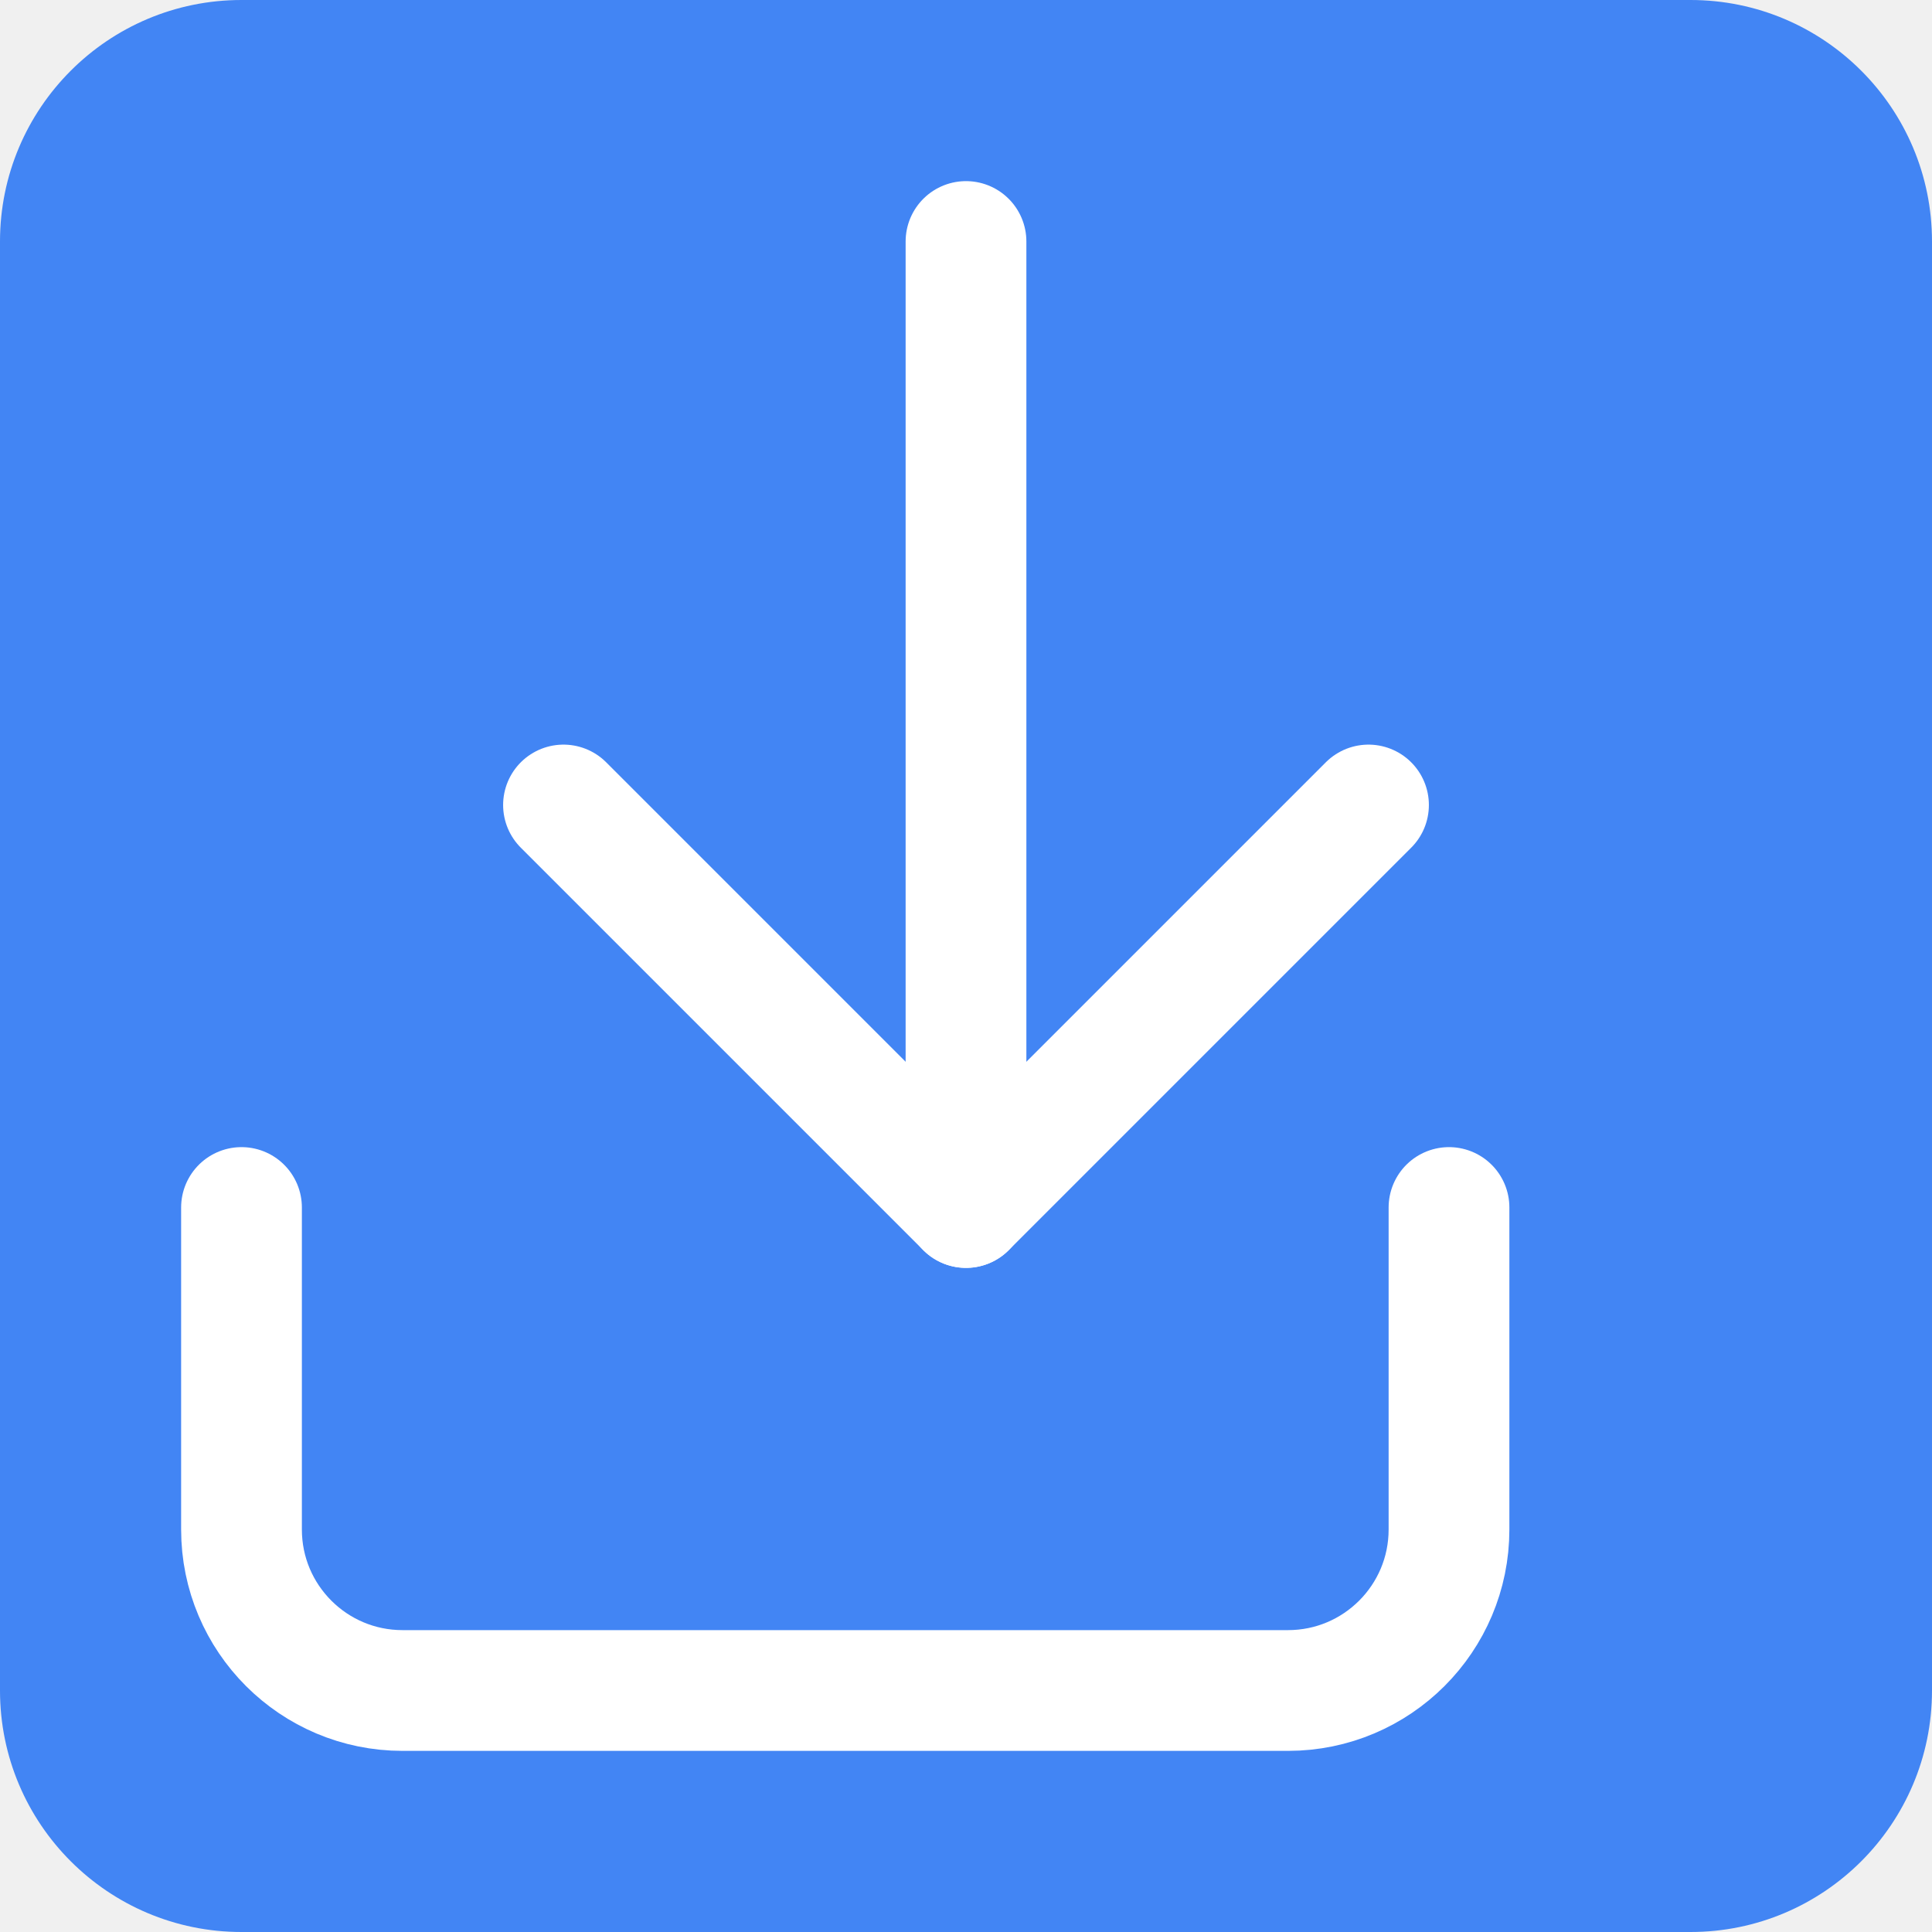
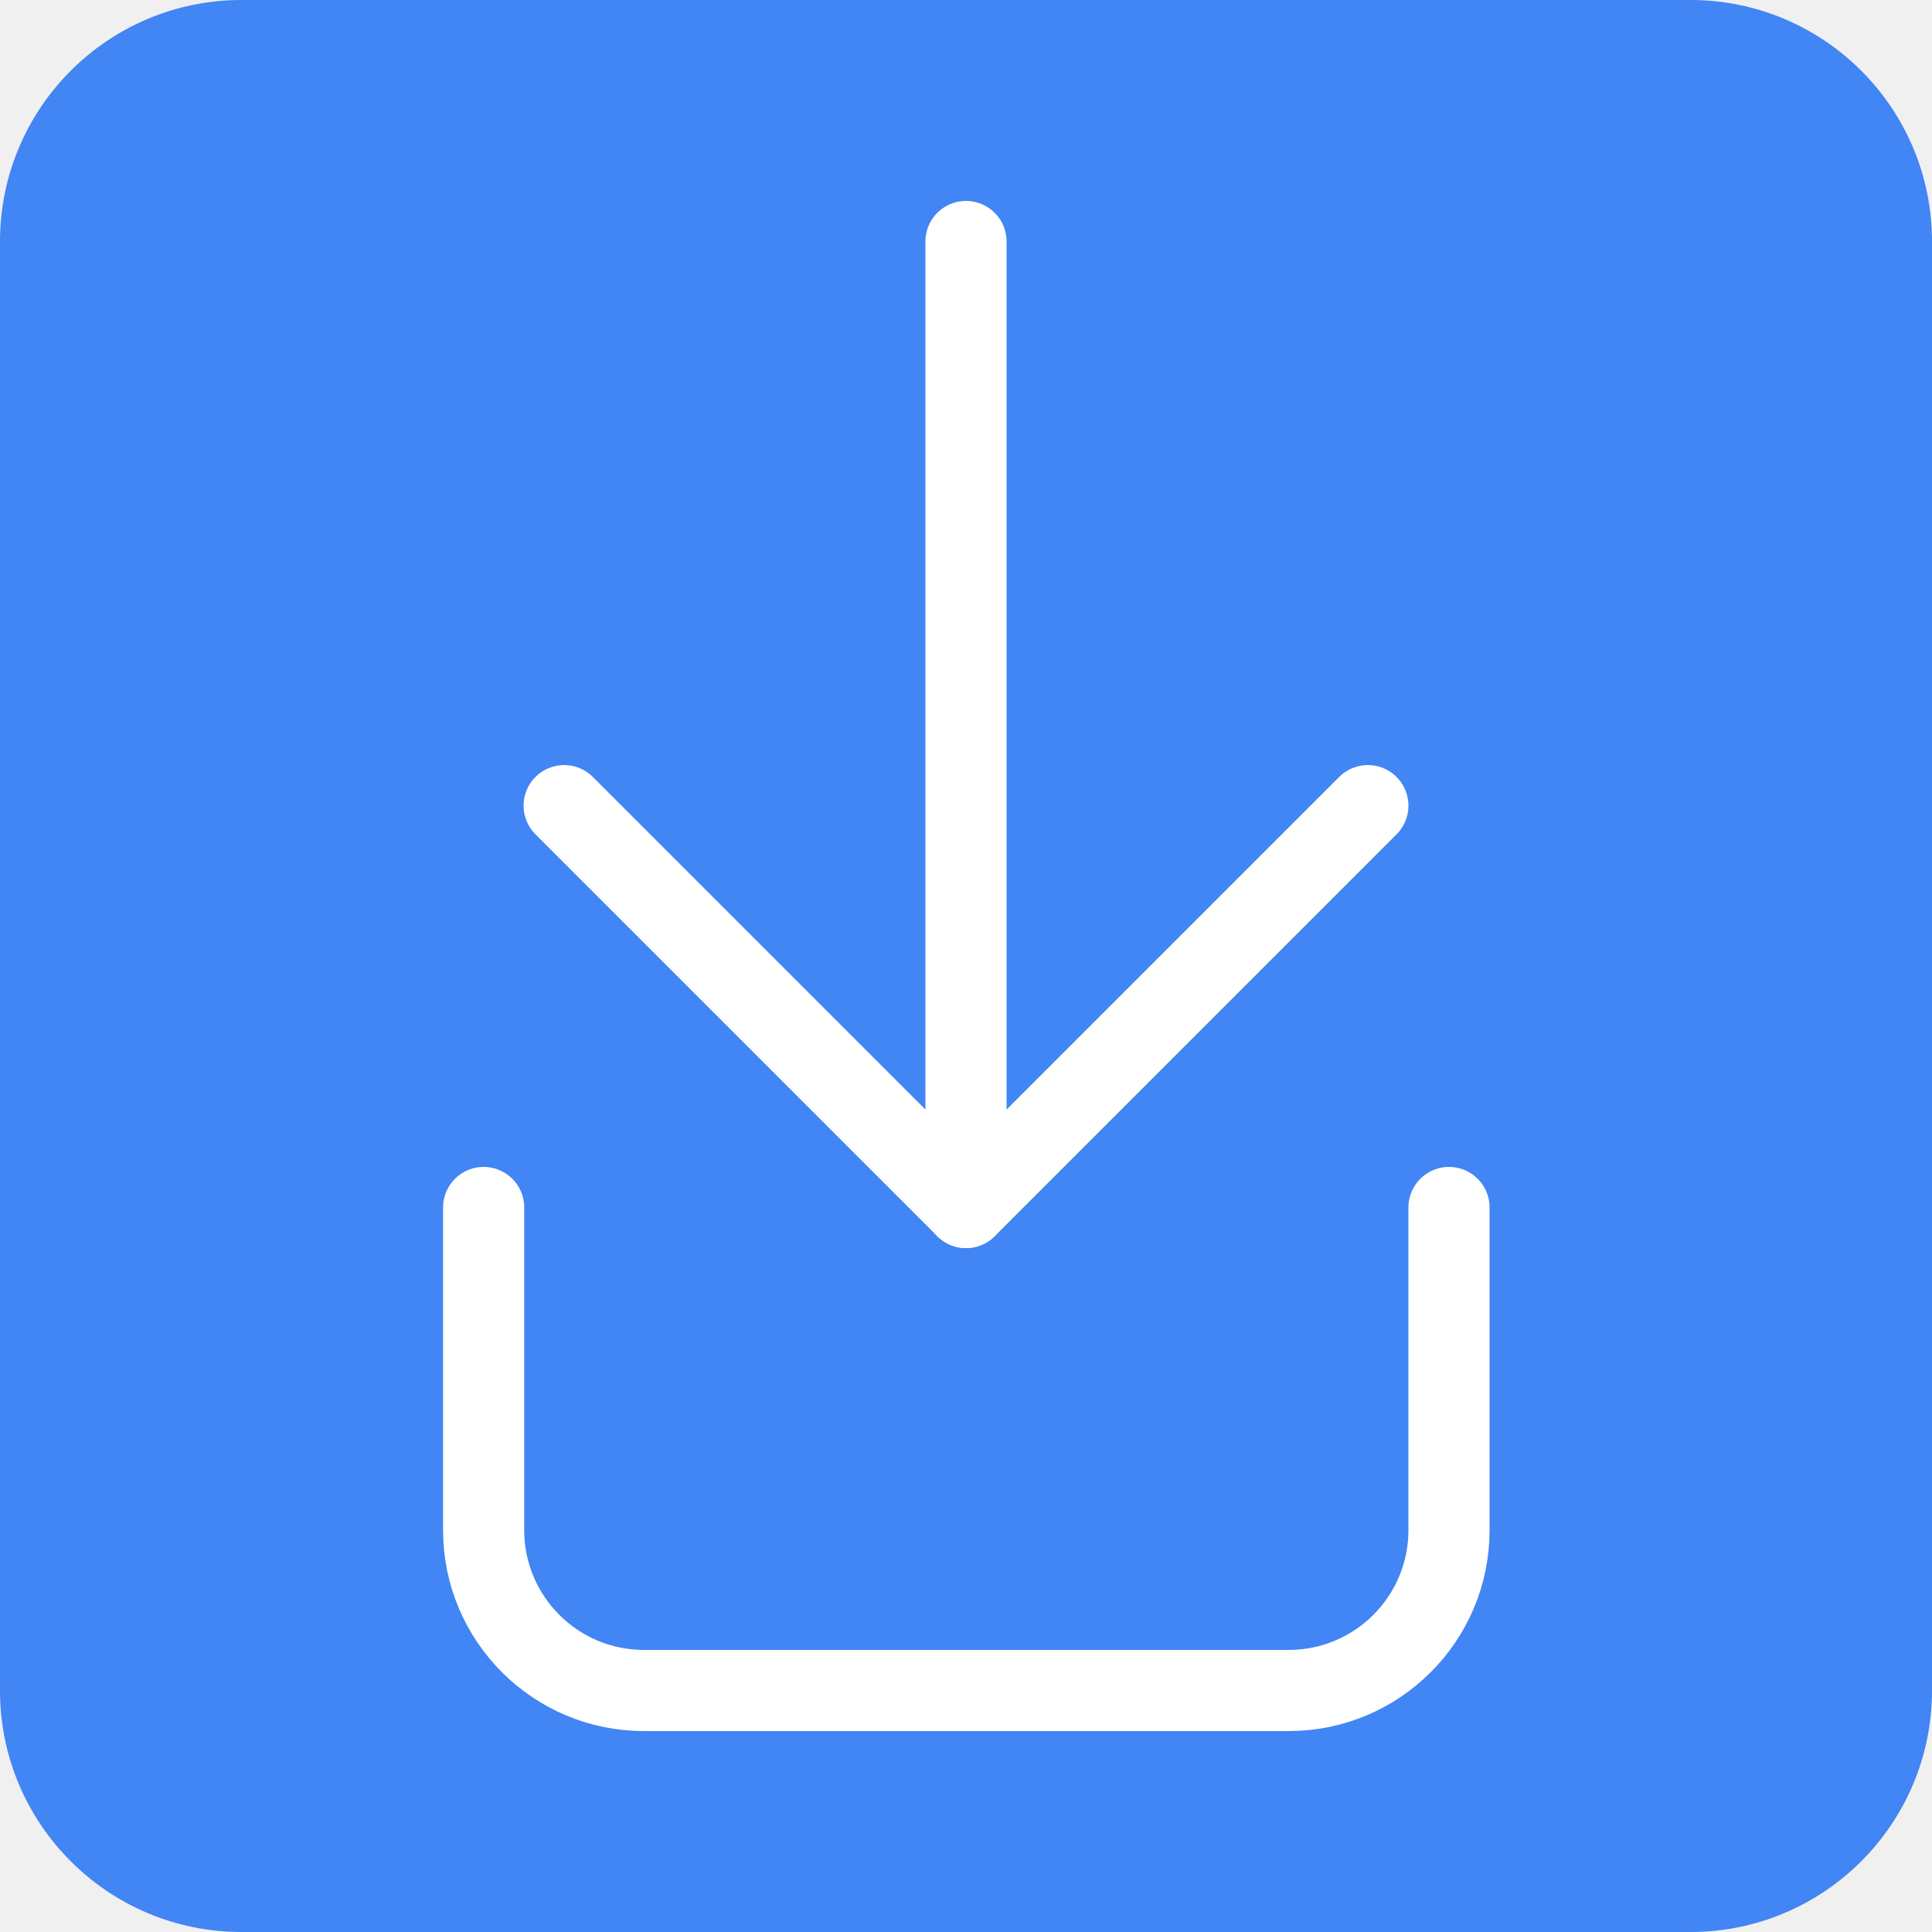
<svg xmlns="http://www.w3.org/2000/svg" width="128" height="128" viewBox="0 0 128 128">
  <rect width="128" height="128" rx="16" fill="#4285f4" />
-   <path d="M96 80v21.333A10.667 10.667 0 0 1 85.333 112H26.667A10.667 10.667 0 0 1 16 101.333V80" stroke="white" stroke-width="8" fill="none" stroke-linecap="round" stroke-linejoin="round" />
-   <polyline points="37.333 53.333 64 80 90.667 53.333" stroke="white" stroke-width="8" fill="none" stroke-linecap="round" stroke-linejoin="round" />
-   <line x1="64" y1="80" x2="64" y2="16" stroke="white" stroke-width="8" stroke-linecap="round" stroke-linejoin="round" />
+   <path d="M96 80v21.376a10.624 10.624 0 0 1-10.624 10.624H42.667a10.624 10.624 0 0 1-10.624-10.624v-21.376" stroke="white" stroke-width="5.376" fill="none" stroke-linecap="round" stroke-linejoin="round" />
+   <polyline points="37.376 53.376 64 80 90.624 53.376" stroke="white" stroke-width="5.376" fill="none" stroke-linecap="round" stroke-linejoin="round" />
+   <line x1="64" y1="80" x2="64" y2="16" stroke="white" stroke-width="5.376" stroke-linecap="round" stroke-linejoin="round" />
</svg>
